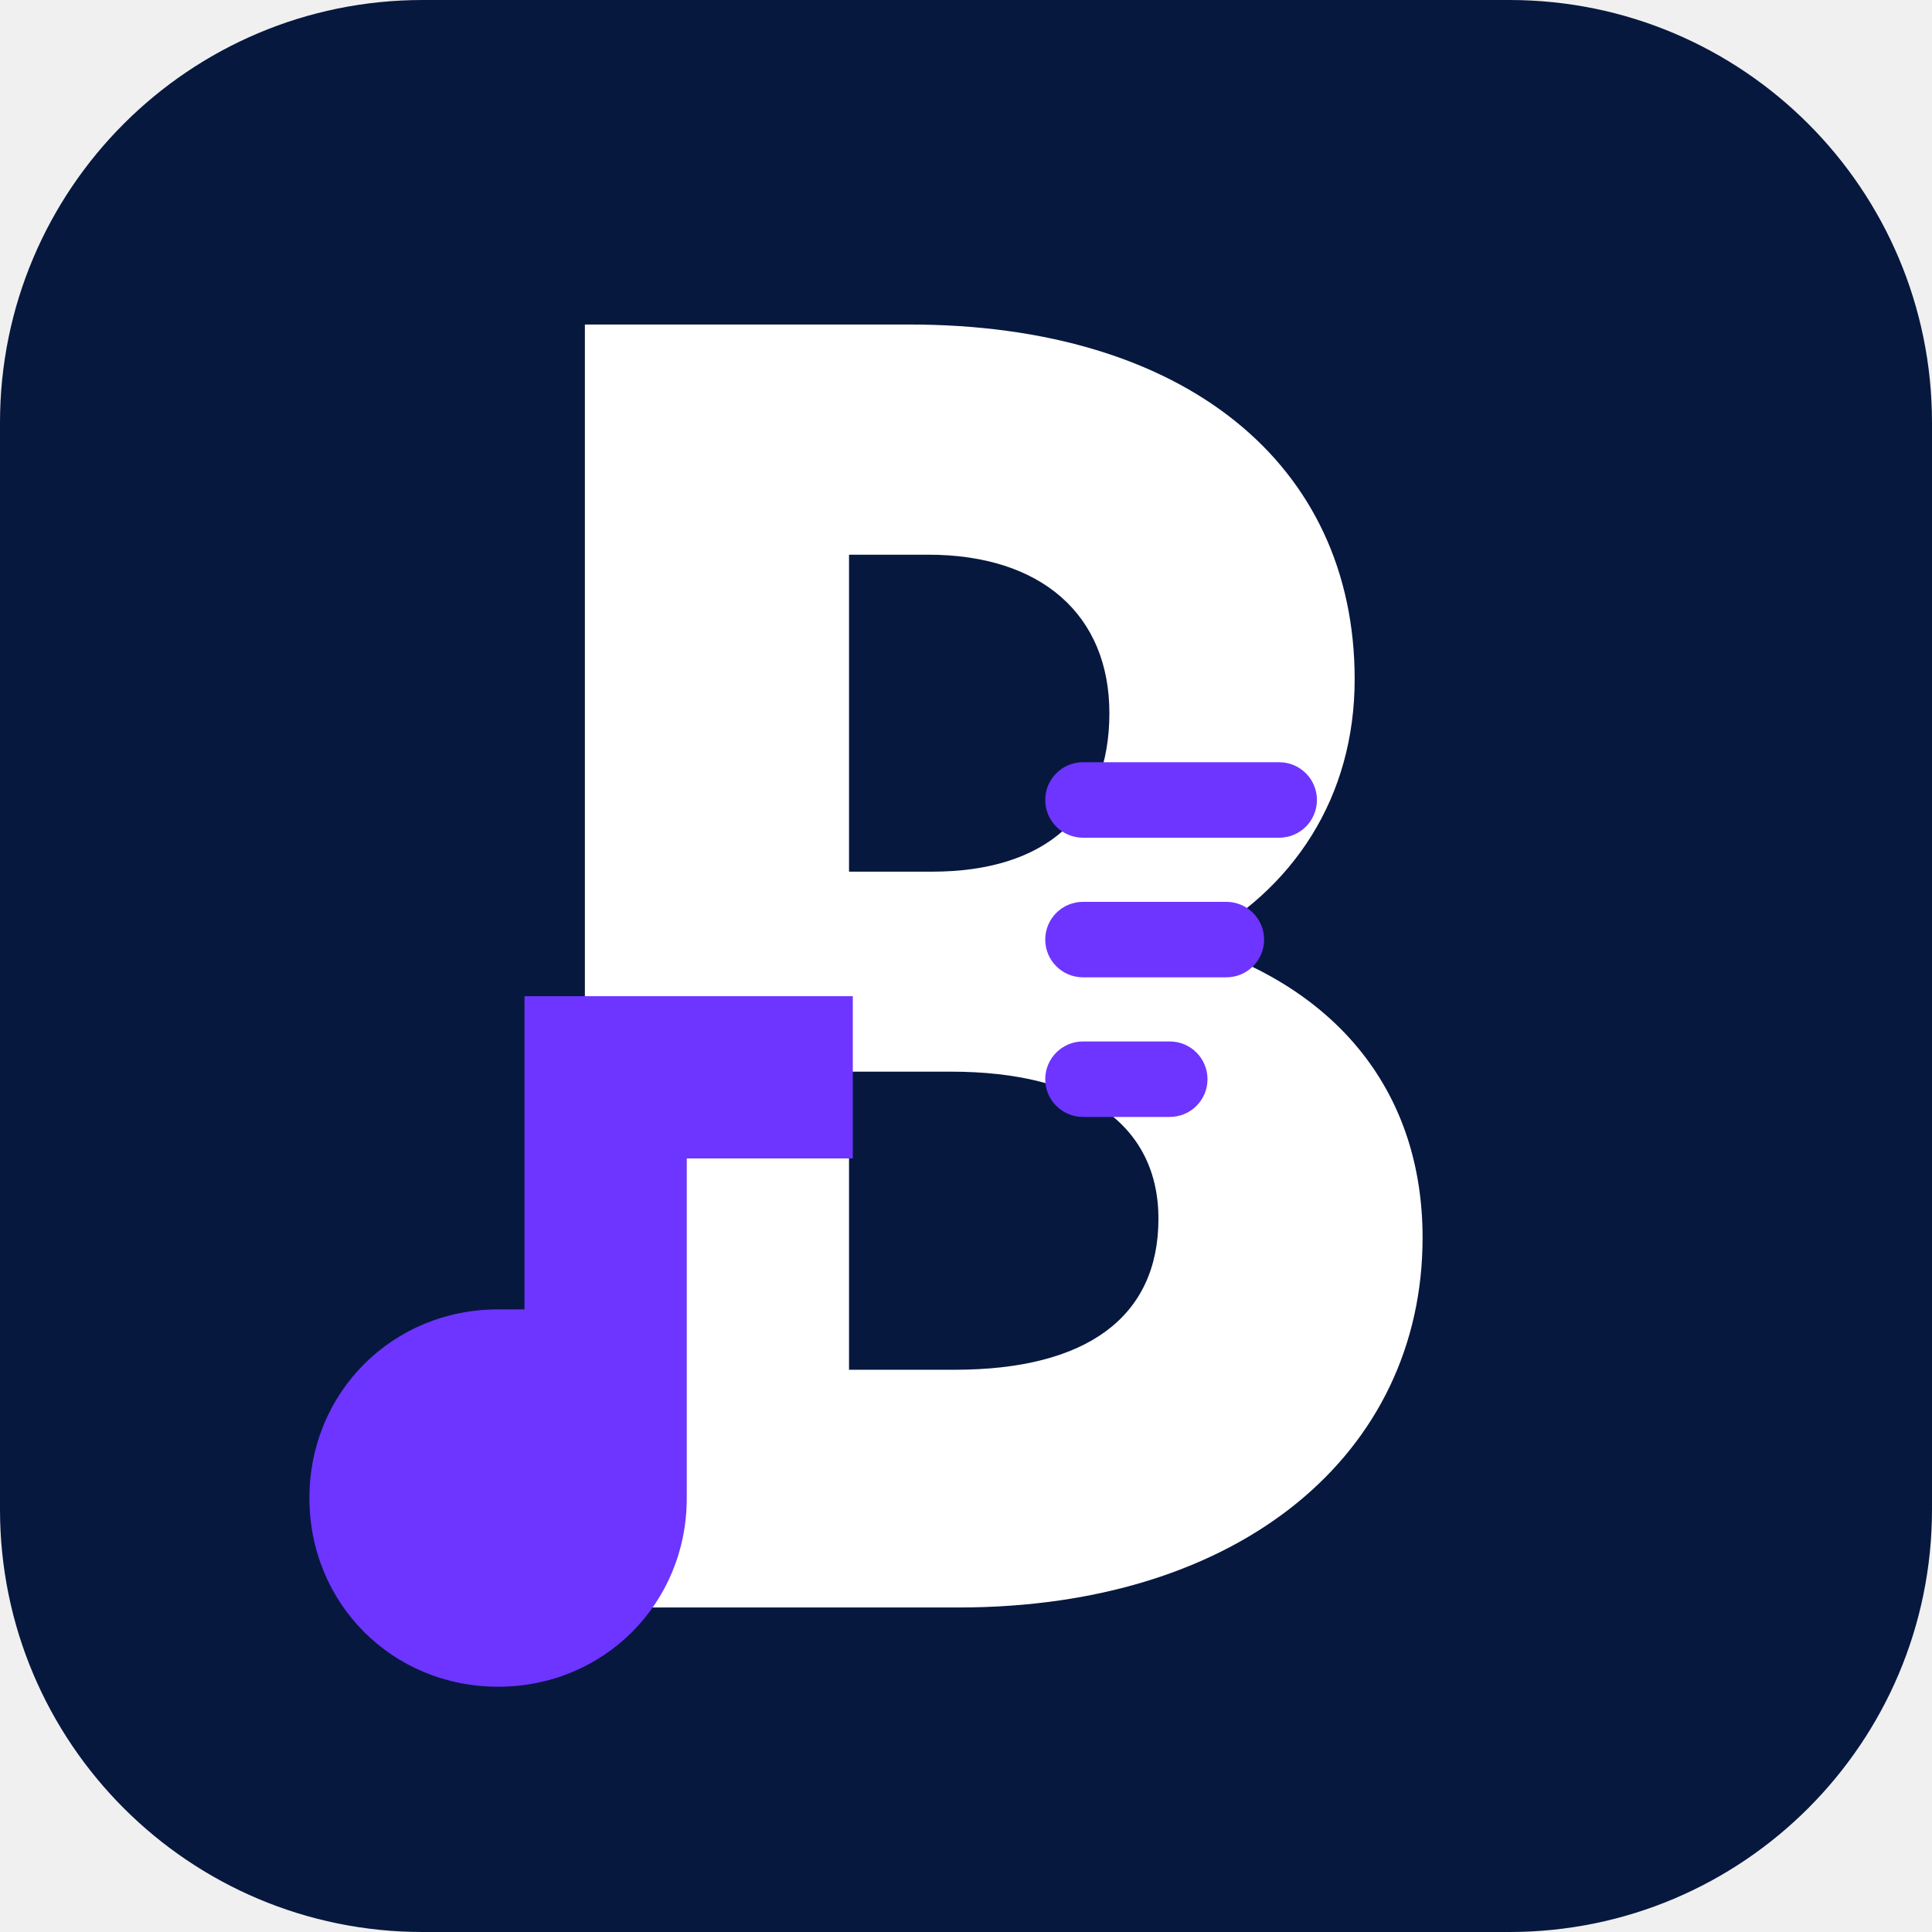
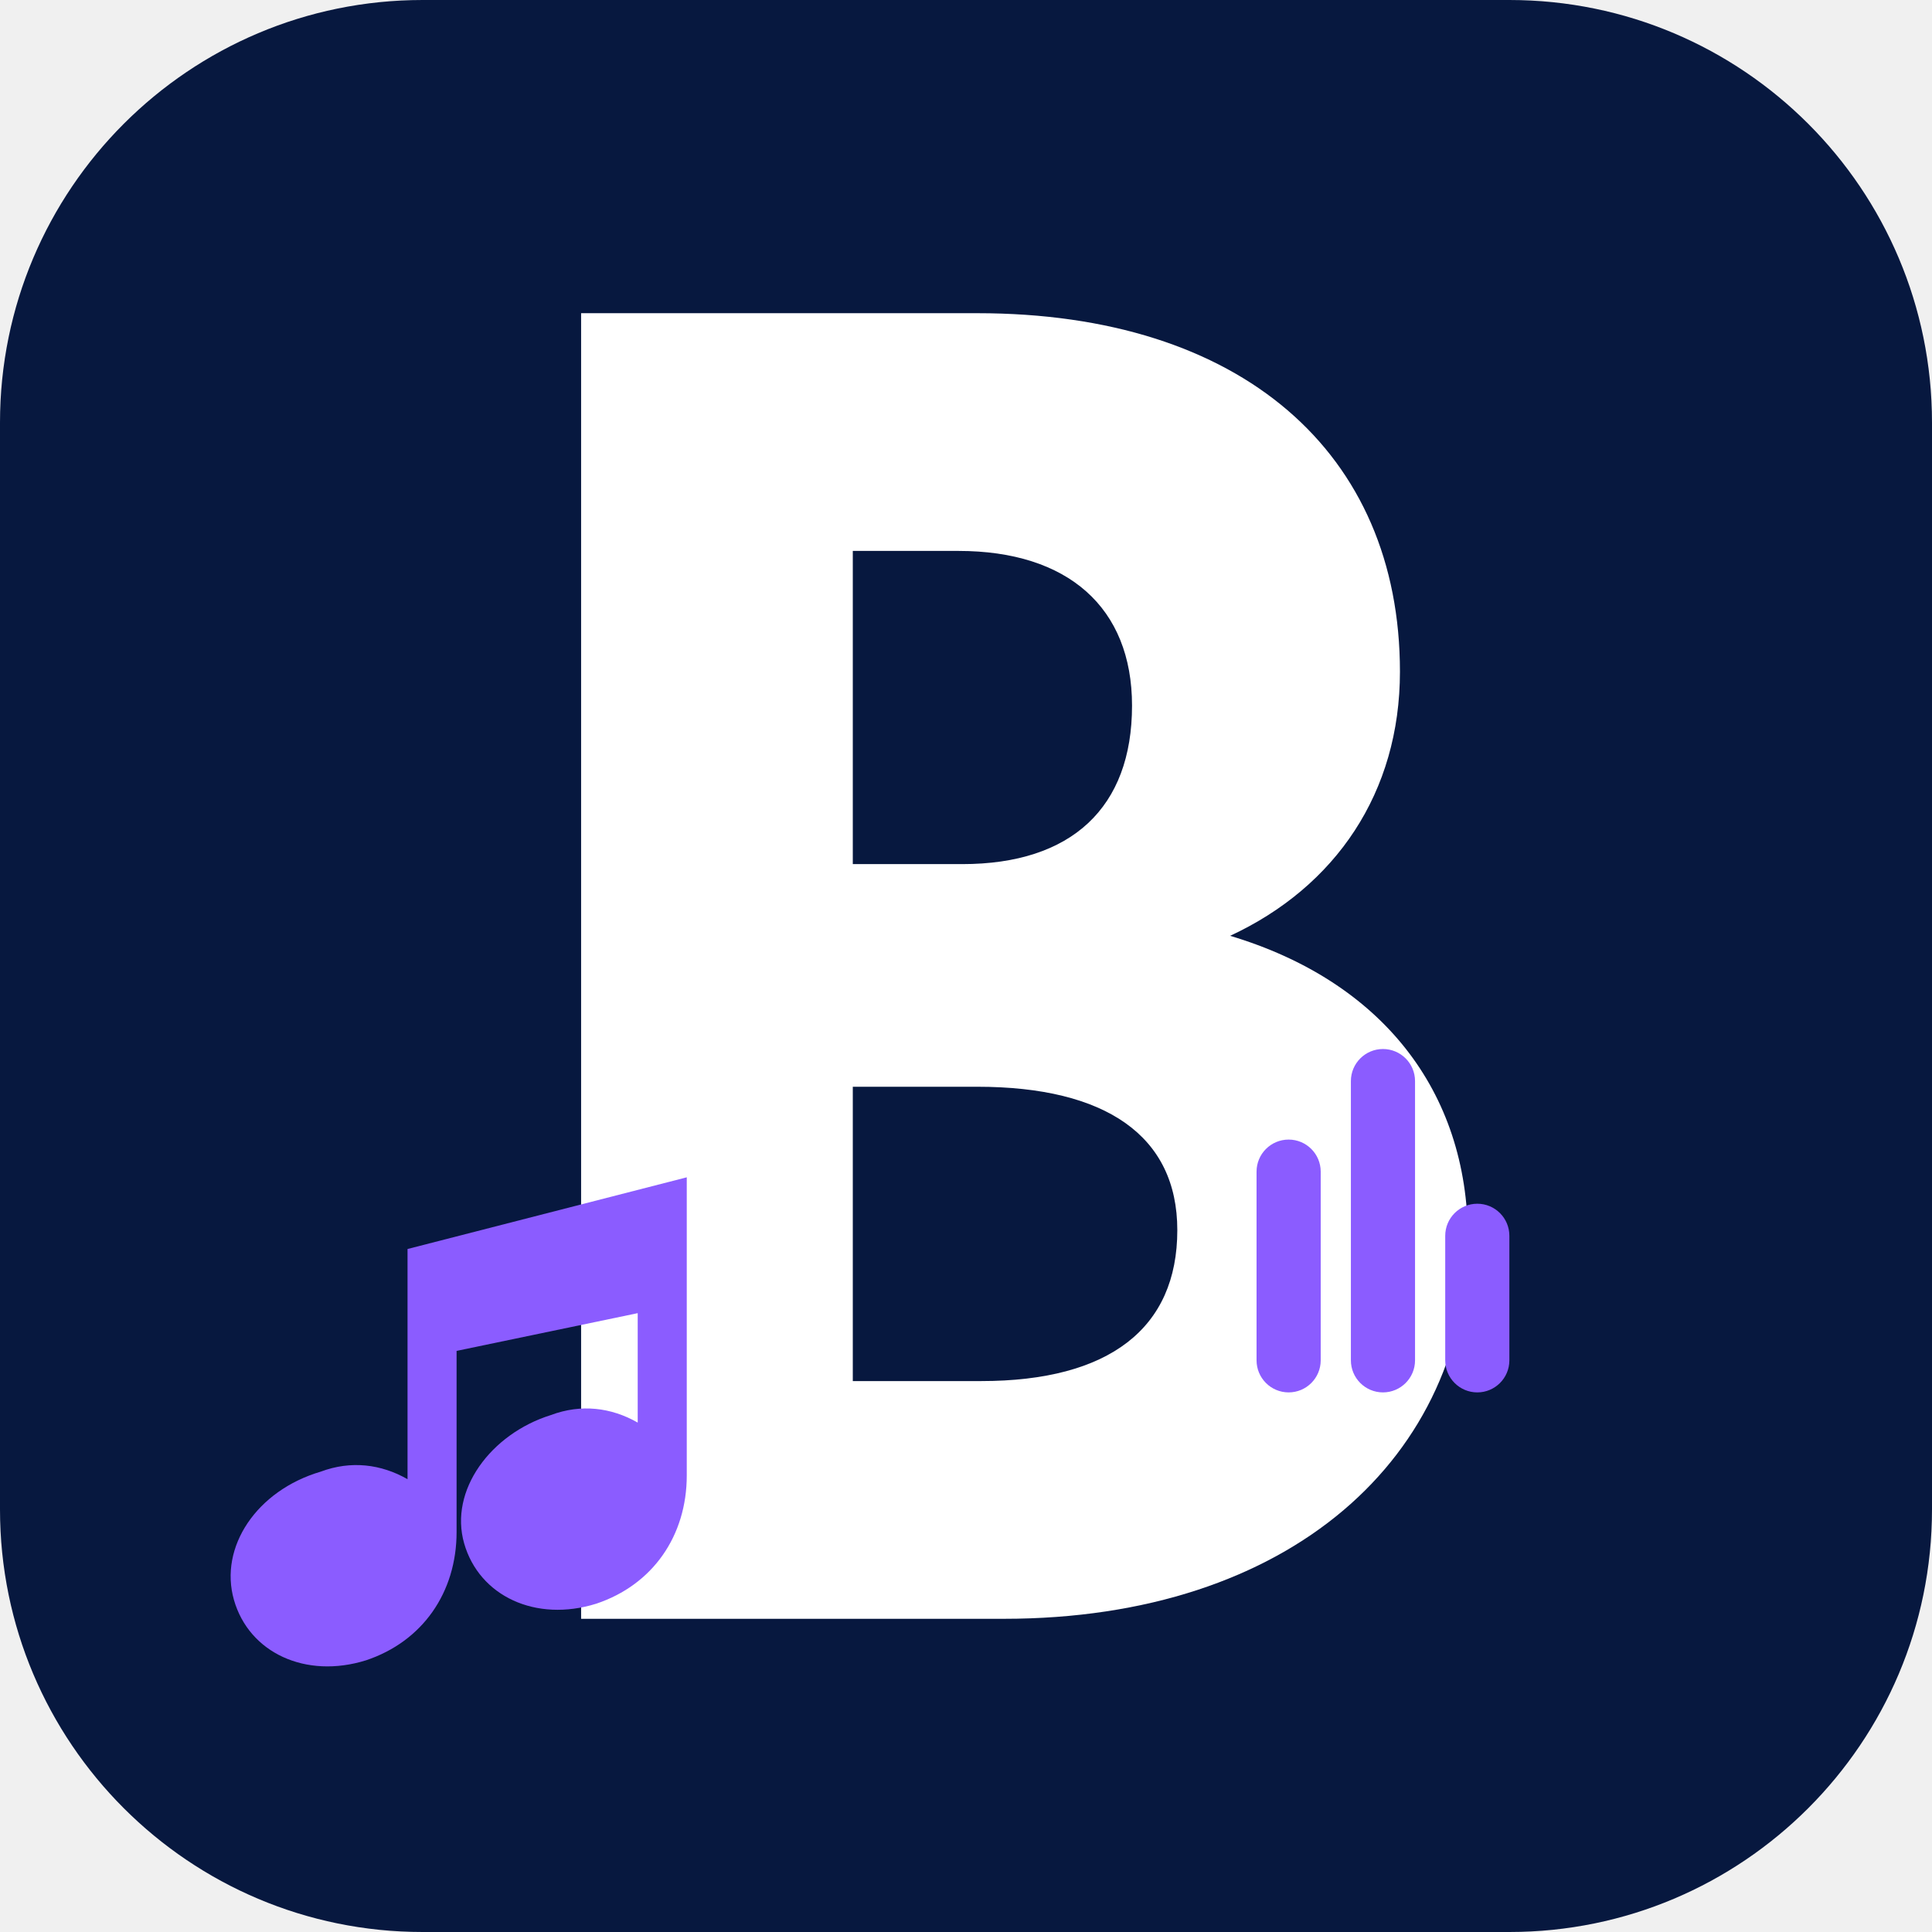
<svg xmlns="http://www.w3.org/2000/svg" width="512" height="512" viewBox="0 0 512 512">
  <rect width="512" height="512" rx="112" fill="#07183F" />
-   <path d="M155 86h86c73 0 118 37 118 94 0 31-16 56-43 70 39 12 61 40 61 78 0 57-48 98-123 98H155V86zm70 61v84h22c30 0 47-15 47-42 0-26-18-42-48-42h-21zm0 137v79h28c35 0 54-14 54-40 0-25-20-39-55-39h-27z" fill="#FFFFFF" />
-   <path d="M132 347c-28 0-50 22-50 50s22 50 50 50 50-22 50-50v-90h44v-43h-87v83c-2 0-4 0-7 0z" fill="#6D35FF" />
-   <rect x="277" y="202" width="72" height="20" rx="10" fill="#6D35FF" />
-   <rect x="277" y="239" width="58" height="20" rx="10" fill="#6D35FF" />
-   <rect x="277" y="276" width="43" height="20" rx="10" fill="#6D35FF" />
+   <path d="M154 83h105c70 0 112 37 112 95 0 32-17 57-45 70 40 12 63 41 63 80 0 58-47 101-123 101H154V83zm72 63v83h29c29 0 45-15 45-42 0-26-17-41-46-41h-28zm0 142v78h34c34 0 52-14 52-40 0-25-19-38-53-38h-33z" fill="#FFFFFF" />
+   <path d="M108 331v61c-7-4-15-5-23-2-17 5-27 20-23 34 4 14 19 21 35 16 15-5 24-18 24-34v-48l48-10v29c-7-4-15-5-23-2-16 5-27 20-23 34 4 14 19 21 35 16 15-5 24-18 24-34v-79l-74 19z" fill="#8B5CFF" />
+   <rect x="333" y="302" width="17" height="67" rx="8.5" fill="#8B5CFF" />
+   <rect x="358" y="278" width="17" height="91" rx="8.5" fill="#8B5CFF" />
+   <rect x="383" y="319" width="17" height="50" rx="8.5" fill="#8B5CFF" />
</svg>
